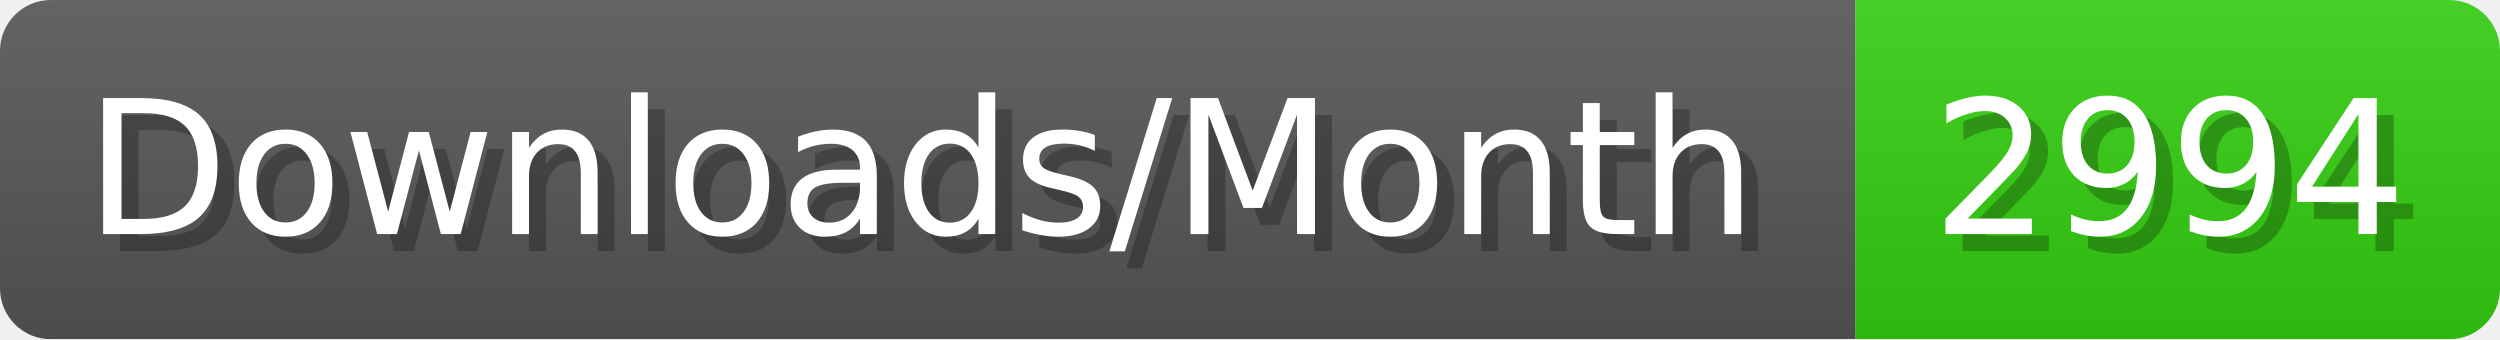
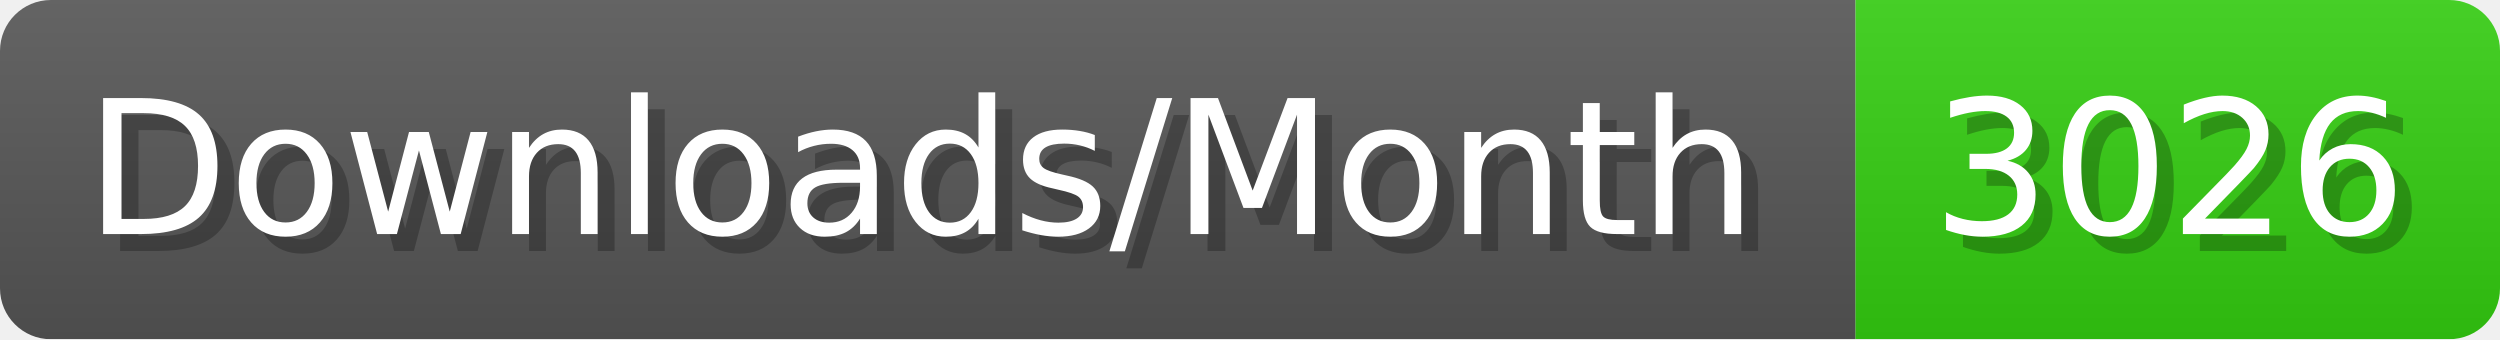
- <svg xmlns="http://www.w3.org/2000/svg" width="147.4" height="20" viewBox="0 0 1474 200" role="img" aria-label="Downloads/Month: 2994">
+ <svg xmlns="http://www.w3.org/2000/svg" width="147.4" height="20" viewBox="0 0 1474 200" role="img" aria-label="Downloads/Month: 3026">
  <linearGradient id="YlXUI" x2="0" y2="100%">
    <stop offset="0" stop-opacity=".1" stop-color="#EEE" />
    <stop offset="1" stop-opacity=".1" />
  </linearGradient>
  <mask id="JHhop">
    <rect width="1474" height="200" rx="30" fill="#FFF" />
  </mask>
  <g mask="url(#JHhop)">
    <rect width="1094" height="200" fill="#555" />
    <rect width="380" height="200" fill="#3C1" x="1094" />
    <rect width="1474" height="200" fill="url(#YlXUI)" />
  </g>
  <g aria-hidden="true" fill="#fff" text-anchor="start" font-family="Verdana,DejaVu Sans,sans-serif" font-size="110">
    <text x="60" y="148" textLength="994" fill="#000" opacity="0.25">Downloads/Month</text>
    <text x="50" y="138" textLength="994">Downloads/Month</text>
-     <text x="1149" y="148" textLength="280" fill="#000" opacity="0.25">2994</text>
-     <text x="1139" y="138" textLength="280">2994</text>
+     <text x="1149" y="148" textLength="280" fill="#000" opacity="0.25">3026</text>
+     <text x="1139" y="138" textLength="280">3026</text>
  </g>
</svg>
